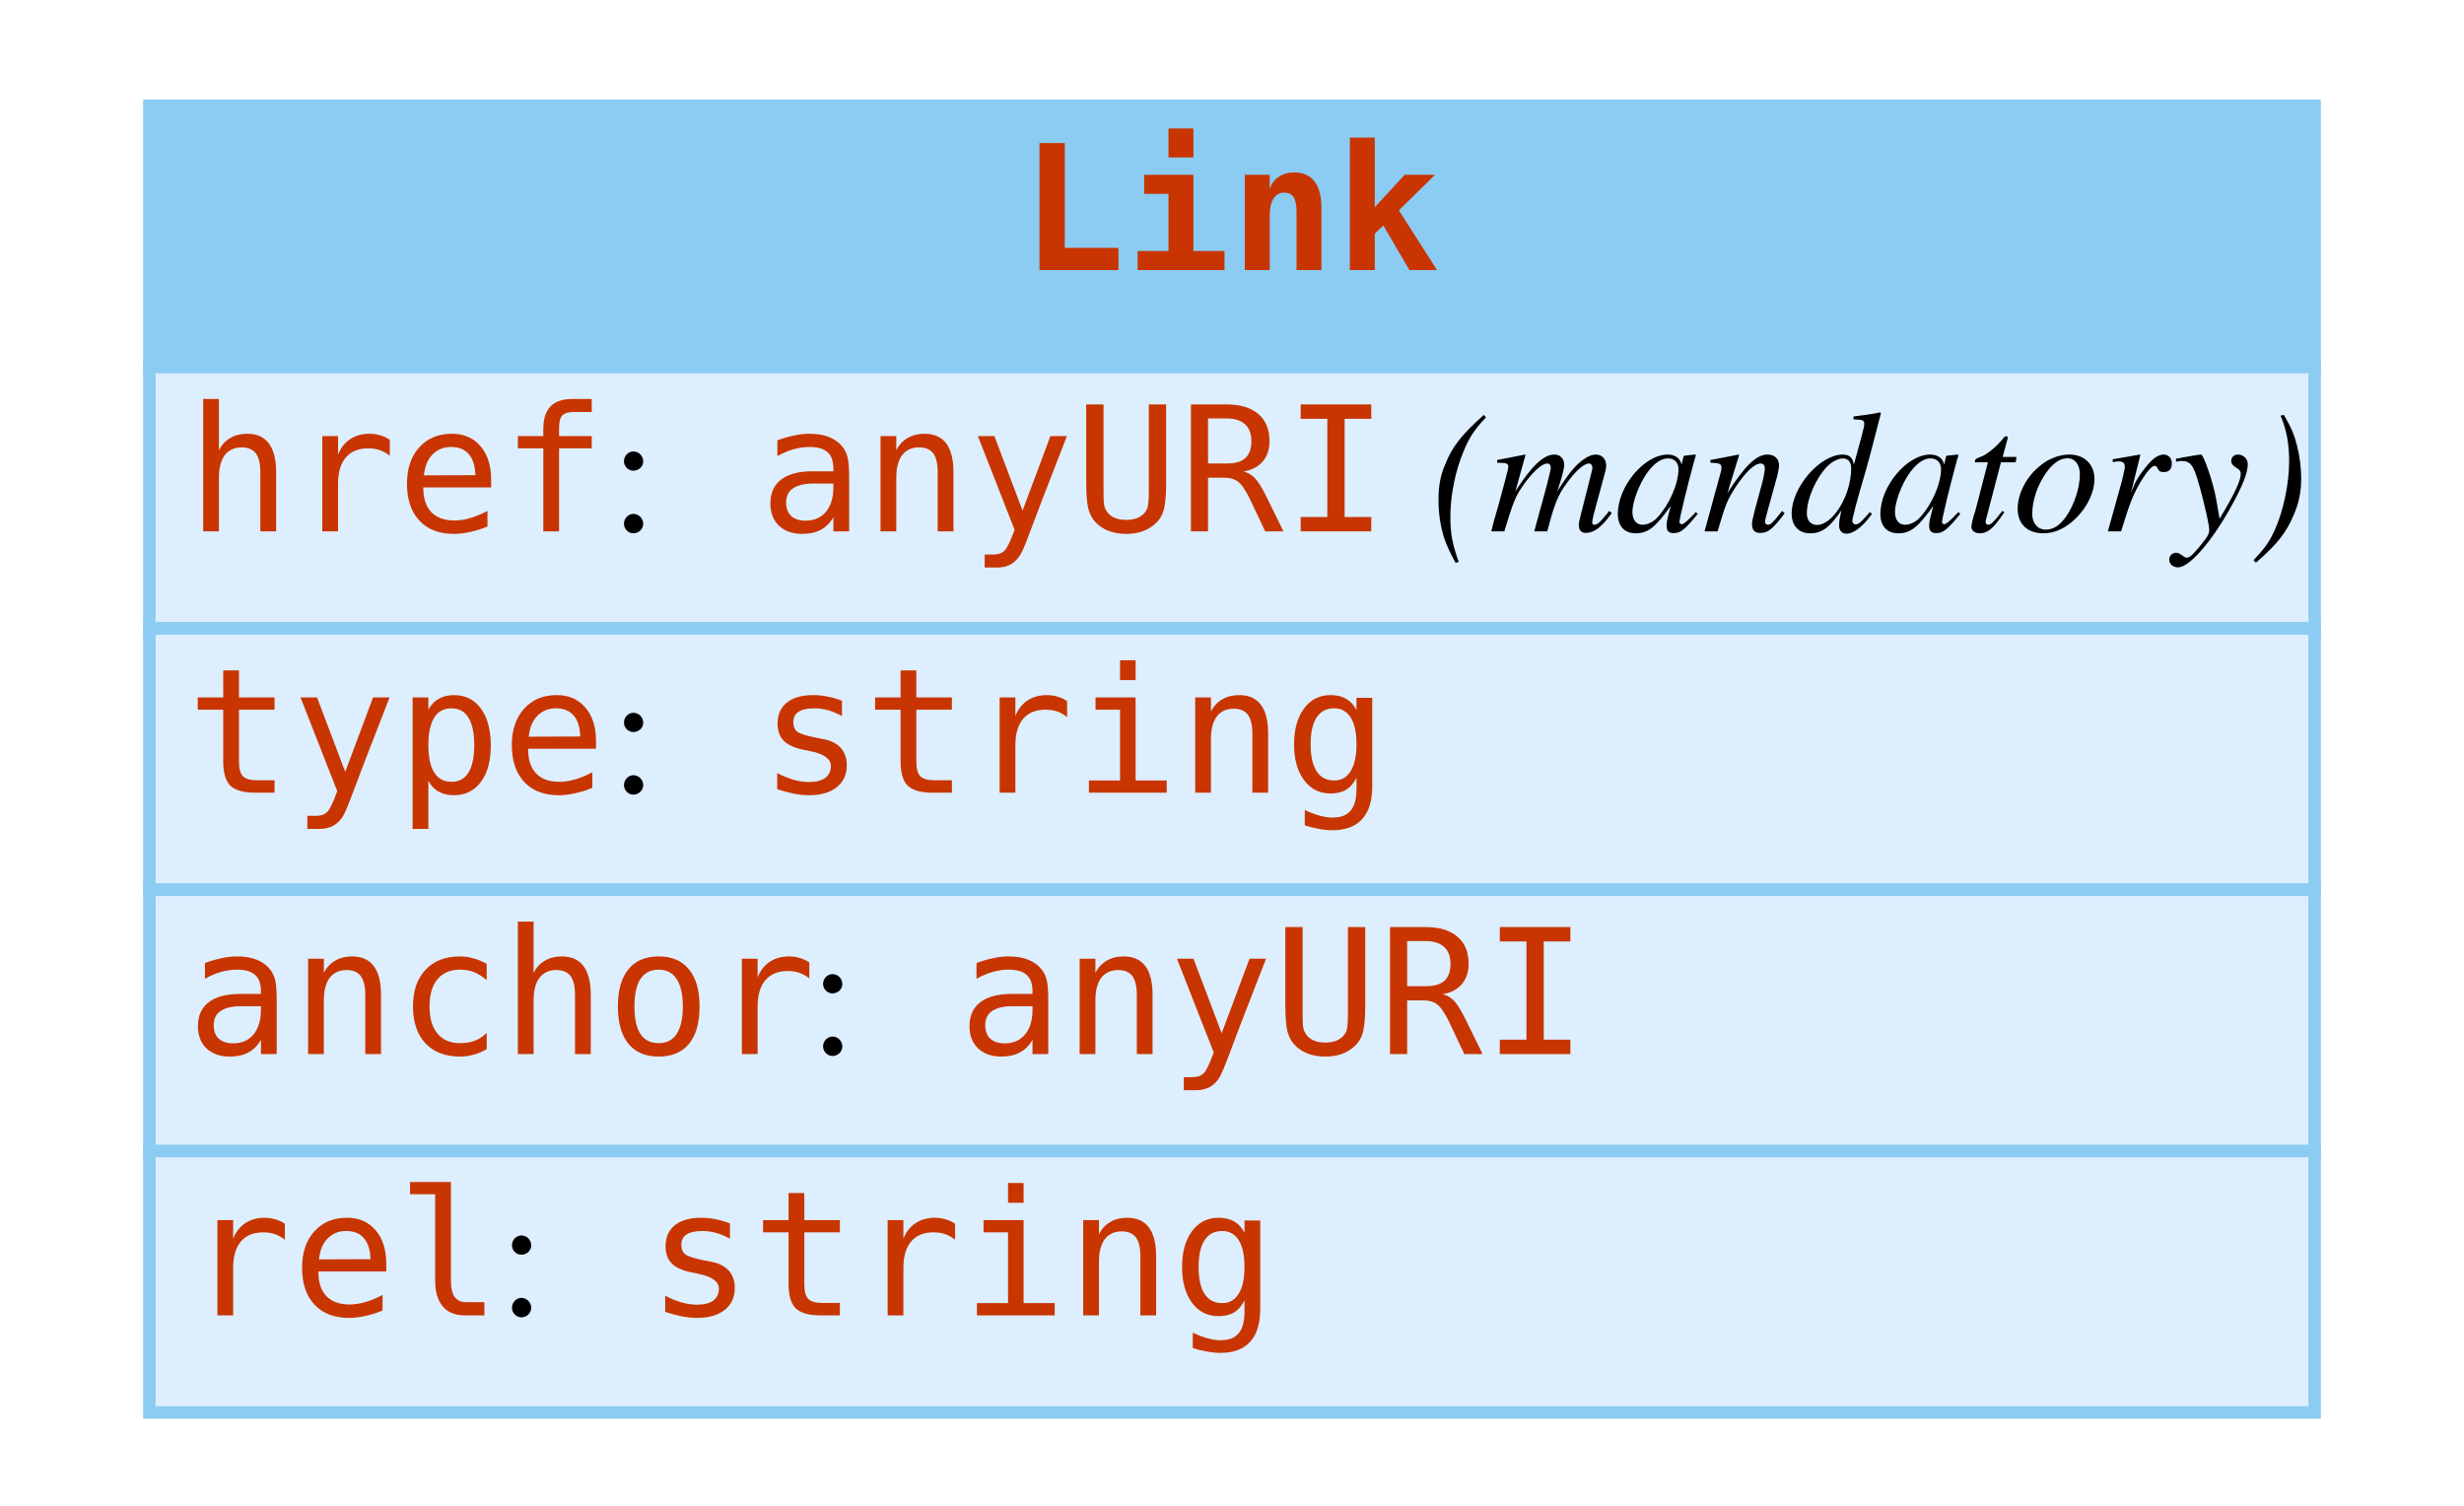
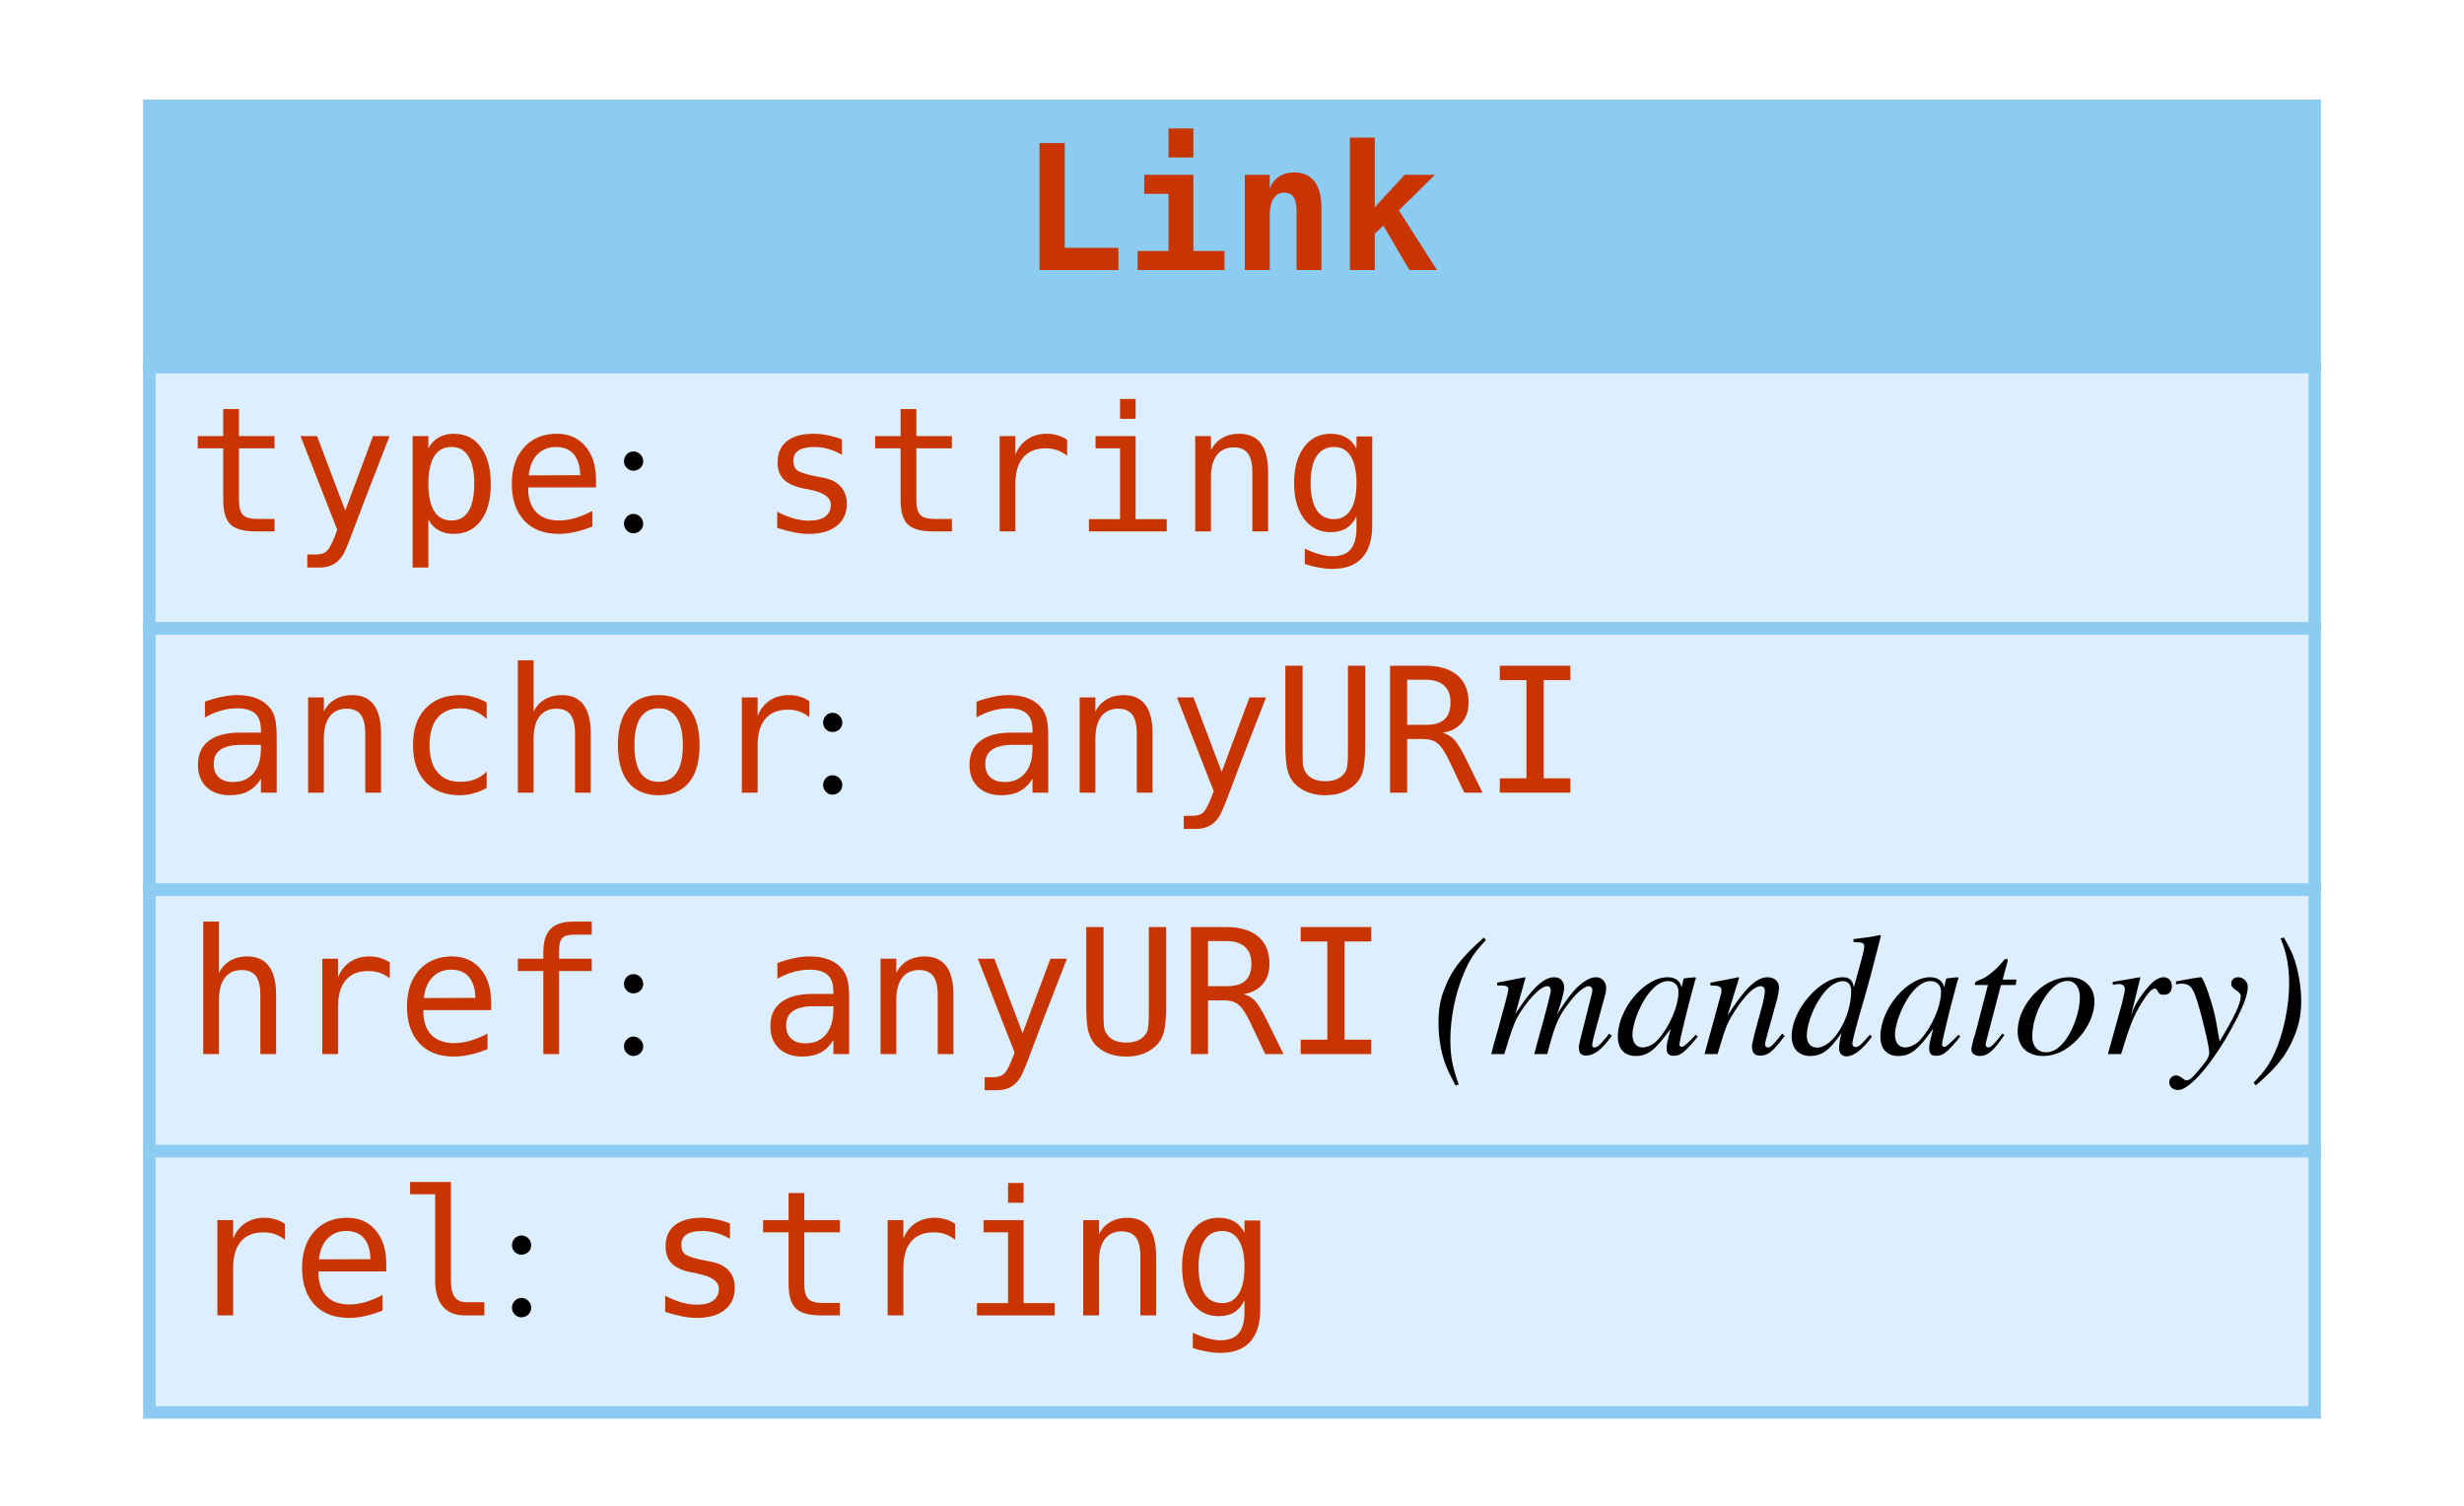
<svg xmlns="http://www.w3.org/2000/svg" width="198pt" height="121pt" viewBox="0.00 0.00 198.00 121.00">
  <g id="graph0" class="graph" transform="scale(1 1) rotate(0) translate(4 117)">
    <polygon fill="#ffffff" stroke="transparent" points="-4,4 -4,-117 194,-117 194,4 -4,4" />
    <g id="node1" class="node">
      <polygon fill="#8ccbf2" stroke="transparent" points="8,-87.5 8,-108.5 182,-108.5 182,-87.5 8,-87.5" />
      <polygon fill="none" stroke="#8ccbf2" points="8,-87.5 8,-108.5 182,-108.5 182,-87.5 8,-87.5" />
      <text text-anchor="start" x="78" y="-95.3" font-family="mono" font-weight="bold" font-size="14.00" fill="#c83500">Link</text>
      <polygon fill="#ddeeff" stroke="transparent" points="8,-66.5 8,-87.5 182,-87.5 182,-66.5 8,-66.5" />
      <polygon fill="none" stroke="#8ccbf2" points="8,-66.5 8,-87.5 182,-87.5 182,-66.5 8,-66.5" />
-       <text text-anchor="start" x="11" y="-74.3" font-family="mono" font-size="14.00" fill="#c83500">href</text>
+       <text text-anchor="start" x="11" y="-74.3" font-family="mono" font-size="14.00" fill="#c83500">type</text>
      <text text-anchor="start" x="45" y="-74.3" font-family="Times,serif" font-size="14.00" fill="#000000"> : </text>
-       <text text-anchor="start" x="57" y="-74.3" font-family="mono" font-size="14.00" fill="#c83500">anyURI</text>
-       <text text-anchor="start" x="107" y="-74.3" font-family="Times,serif" font-size="14.00" fill="#000000"> </text>
-       <text text-anchor="start" x="111" y="-74.3" font-family="Times,serif" font-style="italic" font-size="14.00" fill="#000000">(mandatory)</text>
+       <text text-anchor="start" x="57" y="-74.3" font-family="mono" font-size="14.00" fill="#c83500">string</text>
      <polygon fill="#ddeeff" stroke="transparent" points="8,-45.5 8,-66.5 182,-66.5 182,-45.5 8,-45.5" />
      <polygon fill="none" stroke="#8ccbf2" points="8,-45.5 8,-66.5 182,-66.5 182,-45.5 8,-45.5" />
-       <text text-anchor="start" x="11" y="-53.3" font-family="mono" font-size="14.00" fill="#c83500">type</text>
-       <text text-anchor="start" x="45" y="-53.3" font-family="Times,serif" font-size="14.00" fill="#000000"> : </text>
-       <text text-anchor="start" x="57" y="-53.3" font-family="mono" font-size="14.00" fill="#c83500">string</text>
+       <text text-anchor="start" x="11" y="-53.3" font-family="mono" font-size="14.00" fill="#c83500">anchor</text>
+       <text text-anchor="start" x="61" y="-53.3" font-family="Times,serif" font-size="14.00" fill="#000000"> : </text>
+       <text text-anchor="start" x="73" y="-53.3" font-family="mono" font-size="14.00" fill="#c83500">anyURI</text>
      <polygon fill="#ddeeff" stroke="transparent" points="8,-24.5 8,-45.5 182,-45.5 182,-24.5 8,-24.5" />
      <polygon fill="none" stroke="#8ccbf2" points="8,-24.5 8,-45.5 182,-45.5 182,-24.5 8,-24.5" />
-       <text text-anchor="start" x="11" y="-32.3" font-family="mono" font-size="14.00" fill="#c83500">anchor</text>
-       <text text-anchor="start" x="61" y="-32.3" font-family="Times,serif" font-size="14.00" fill="#000000"> : </text>
-       <text text-anchor="start" x="73" y="-32.3" font-family="mono" font-size="14.00" fill="#c83500">anyURI</text>
+       <text text-anchor="start" x="11" y="-32.3" font-family="mono" font-size="14.00" fill="#c83500">href</text>
+       <text text-anchor="start" x="45" y="-32.3" font-family="Times,serif" font-size="14.00" fill="#000000"> : </text>
+       <text text-anchor="start" x="57" y="-32.3" font-family="mono" font-size="14.00" fill="#c83500">anyURI</text>
+       <text text-anchor="start" x="107" y="-32.3" font-family="Times,serif" font-size="14.00" fill="#000000"> </text>
+       <text text-anchor="start" x="111" y="-32.3" font-family="Times,serif" font-style="italic" font-size="14.00" fill="#000000">(mandatory)</text>
      <polygon fill="#ddeeff" stroke="transparent" points="8,-3.5 8,-24.5 182,-24.5 182,-3.5 8,-3.5" />
      <polygon fill="none" stroke="#8ccbf2" points="8,-3.5 8,-24.5 182,-24.5 182,-3.5 8,-3.5" />
      <text text-anchor="start" x="11" y="-11.3" font-family="mono" font-size="14.00" fill="#c83500">rel</text>
      <text text-anchor="start" x="36" y="-11.3" font-family="Times,serif" font-size="14.00" fill="#000000"> : </text>
      <text text-anchor="start" x="48" y="-11.3" font-family="mono" font-size="14.00" fill="#c83500">string</text>
    </g>
  </g>
</svg>
